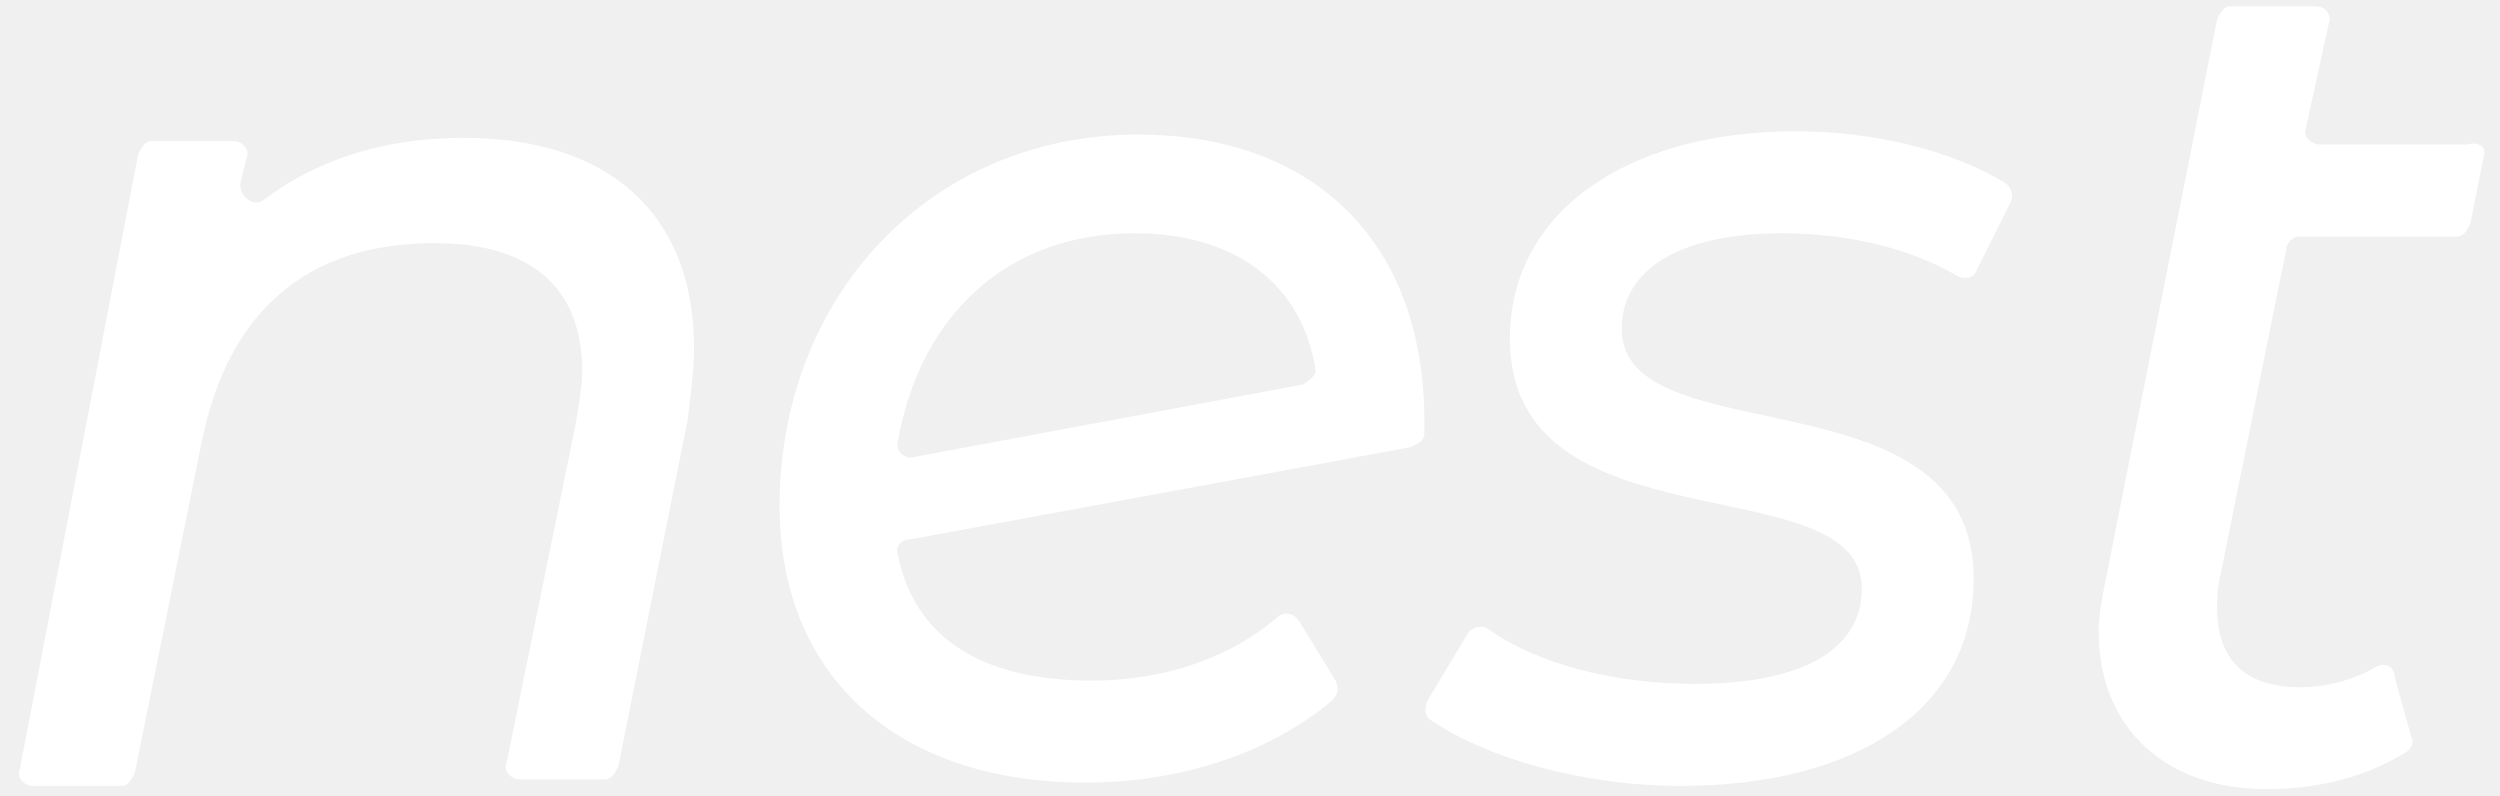
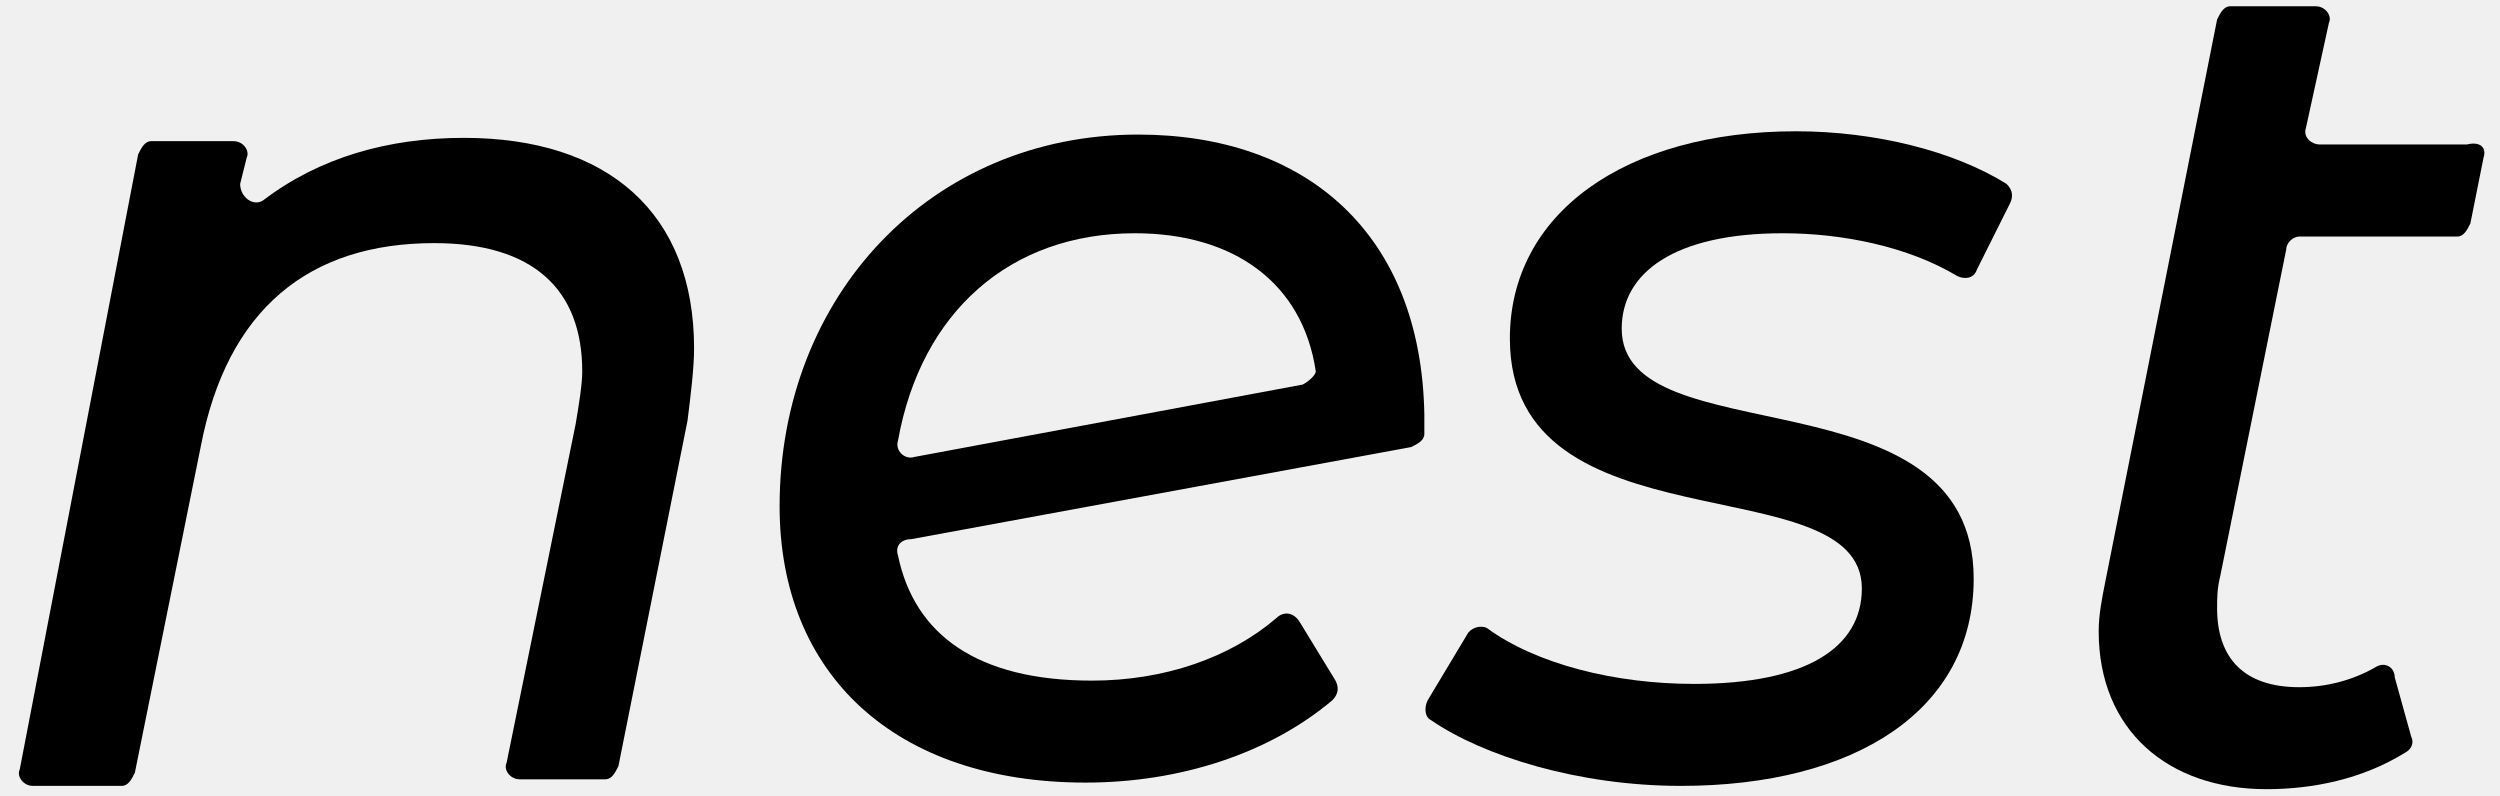
<svg xmlns="http://www.w3.org/2000/svg" width="88" height="28" viewBox="0 0 76 24" fill="none">
-   <path d="M20.9 12.7L18.8 23.2C18.7 23.4 18.6 23.6 18.4 23.6H15.8C15.5 23.6 15.3 23.3 15.4 23.1L17.5 12.8C17.6 12.2 17.7 11.6 17.7 11.2C17.7 8.7 16.2 7.3 13.2 7.3C9.4 7.3 6.9 9.3 6.1 13.5L4.1 23.4C4 23.6 3.9 23.8 3.7 23.8H1C0.7 23.8 0.5 23.5 0.6 23.3L4.2 4.6C4.3 4.4 4.4 4.2 4.6 4.2H7.1C7.4 4.2 7.6 4.5 7.5 4.7L7.3 5.5C7.3 5.9 7.7 6.2 8 6C9.7 4.7 11.8 4.1 14.1 4.1C18.5 4.1 21.1 6.4 21.1 10.5C21.1 11.1 21 11.9 20.9 12.7Z" fill="white" />
-   <path d="M61.1 6.1L60.1 8.1C60 8.4 59.7 8.4 59.5 8.3C58 7.4 56 7 54.2 7C50.9 7 49.3 8.2 49.3 9.9C49.3 13.8 60 11.1 60 17.5C60 21.5 56.4 23.8 51.1 23.8C48 23.8 45.1 22.9 43.5 21.8C43.3 21.7 43.3 21.4 43.4 21.2L44.6 19.2C44.7 19 45 18.9 45.2 19C46.7 20.1 49.1 20.7 51.5 20.7C54.9 20.7 56.6 19.6 56.6 17.8C56.6 14 45.9 16.7 45.9 10.2C45.9 6.4 49.4 3.9 54.6 3.9C57 3.9 59.4 4.5 61 5.5C61.2 5.7 61.2 5.9 61.1 6.1Z" fill="white" />
-   <path d="M75.5 4.7L75.1 6.7C75 6.9 74.9 7.1 74.7 7.1H69.9C69.7 7.1 69.5 7.3 69.5 7.5L67.5 17.4C67.4 17.8 67.4 18.1 67.4 18.4C67.4 19.9 68.2 20.8 69.9 20.8C70.7 20.8 71.5 20.6 72.2 20.2C72.5 20 72.8 20.2 72.8 20.5L73.3 22.3C73.4 22.5 73.3 22.7 73.1 22.8C71.8 23.6 70.3 23.9 68.9 23.9C65.9 23.9 63.8 22.1 63.8 19.1C63.8 18.6 63.9 18.1 64 17.6L67.4 0.5C67.5 0.3 67.6 0.1 67.8 0.1H70.4C70.7 0.1 70.9 0.4 70.8 0.6L70.1 3.8C70 4.1 70.3 4.3 70.5 4.3H75C75.4 4.2 75.6 4.4 75.5 4.7Z" fill="white" />
-   <path d="M34.6 4C28.3 4 23.7 8.9 23.7 15.3C23.7 20.4 27.2 23.7 33 23.7C35.9 23.7 38.6 22.8 40.5 21.2C40.7 21 40.7 20.8 40.6 20.6L39.5 18.8C39.3 18.5 39 18.5 38.8 18.7C37.4 19.9 35.4 20.6 33.2 20.6C29.7 20.6 27.8 19.2 27.3 16.8C27.2 16.5 27.4 16.3 27.7 16.3L42.9 13.5C43.1 13.4 43.3 13.3 43.3 13.1C43.3 12.9 43.3 12.7 43.3 12.5C43.2 7 39.7 4 34.6 4ZM39.6 11.6L27.8 13.8C27.5 13.9 27.2 13.6 27.3 13.3C28 9.4 30.7 7 34.5 7C37.5 7 39.6 8.5 40 11.2C40 11.3 39.8 11.5 39.6 11.6Z" fill="white" />
+   <path d="M20.9 12.7L18.8 23.2C18.7 23.4 18.6 23.6 18.4 23.6H15.8C15.5 23.6 15.3 23.3 15.4 23.1L17.5 12.8C17.6 12.2 17.7 11.6 17.7 11.2C17.7 8.7 16.2 7.3 13.2 7.3C9.4 7.3 6.9 9.3 6.1 13.5L4.1 23.4C4 23.6 3.9 23.8 3.7 23.8H1C0.7 23.8 0.5 23.5 0.6 23.3L4.2 4.6C4.3 4.4 4.4 4.2 4.6 4.2H7.1C7.4 4.2 7.6 4.5 7.5 4.7L7.3 5.5C7.3 5.9 7.7 6.2 8 6C9.7 4.7 11.8 4.1 14.1 4.1C18.5 4.1 21.1 6.4 21.1 10.5C21.1 11.1 21 11.9 20.9 12.7Z" fill="black" />
+   <path d="M61.1 6.1L60.1 8.1C60 8.4 59.7 8.4 59.5 8.3C58 7.4 56 7 54.2 7C50.9 7 49.3 8.2 49.3 9.9C49.3 13.8 60 11.1 60 17.5C60 21.5 56.4 23.8 51.1 23.8C48 23.8 45.1 22.9 43.5 21.8C43.3 21.7 43.3 21.4 43.4 21.2L44.6 19.2C44.7 19 45 18.9 45.2 19C46.7 20.1 49.1 20.7 51.5 20.7C54.9 20.7 56.6 19.6 56.6 17.8C56.6 14 45.9 16.7 45.9 10.2C45.9 6.4 49.4 3.9 54.6 3.9C57 3.9 59.4 4.5 61 5.5C61.2 5.7 61.2 5.9 61.1 6.1Z" fill="black" />
+   <path d="M75.5 4.7L75.1 6.7C75 6.9 74.9 7.1 74.7 7.1H69.9C69.7 7.1 69.5 7.3 69.5 7.5L67.5 17.4C67.4 17.8 67.4 18.1 67.4 18.4C67.4 19.9 68.2 20.8 69.9 20.8C70.7 20.8 71.5 20.6 72.2 20.2C72.5 20 72.8 20.2 72.8 20.5L73.3 22.3C73.4 22.5 73.3 22.7 73.1 22.8C71.8 23.6 70.3 23.9 68.9 23.9C65.9 23.9 63.8 22.1 63.8 19.1C63.8 18.6 63.9 18.1 64 17.6L67.4 0.5C67.5 0.3 67.6 0.1 67.8 0.1H70.4C70.7 0.1 70.9 0.4 70.8 0.6L70.1 3.8C70 4.1 70.3 4.3 70.5 4.3H75C75.4 4.2 75.6 4.4 75.5 4.7Z" fill="black" />
+   <path d="M34.6 4C28.3 4 23.7 8.9 23.7 15.3C23.7 20.4 27.2 23.7 33 23.7C35.9 23.7 38.6 22.8 40.5 21.2C40.7 21 40.7 20.8 40.6 20.6L39.5 18.8C39.3 18.5 39 18.5 38.8 18.7C37.4 19.9 35.4 20.6 33.2 20.6C29.7 20.6 27.8 19.2 27.3 16.8C27.2 16.5 27.4 16.3 27.7 16.3L42.9 13.5C43.1 13.4 43.3 13.3 43.3 13.1C43.3 12.9 43.3 12.7 43.3 12.5C43.2 7 39.7 4 34.6 4ZM39.6 11.6L27.8 13.8C27.5 13.9 27.2 13.6 27.3 13.3C28 9.4 30.7 7 34.5 7C37.5 7 39.6 8.5 40 11.2C40 11.3 39.8 11.5 39.6 11.6Z" fill="black" />
</svg>
